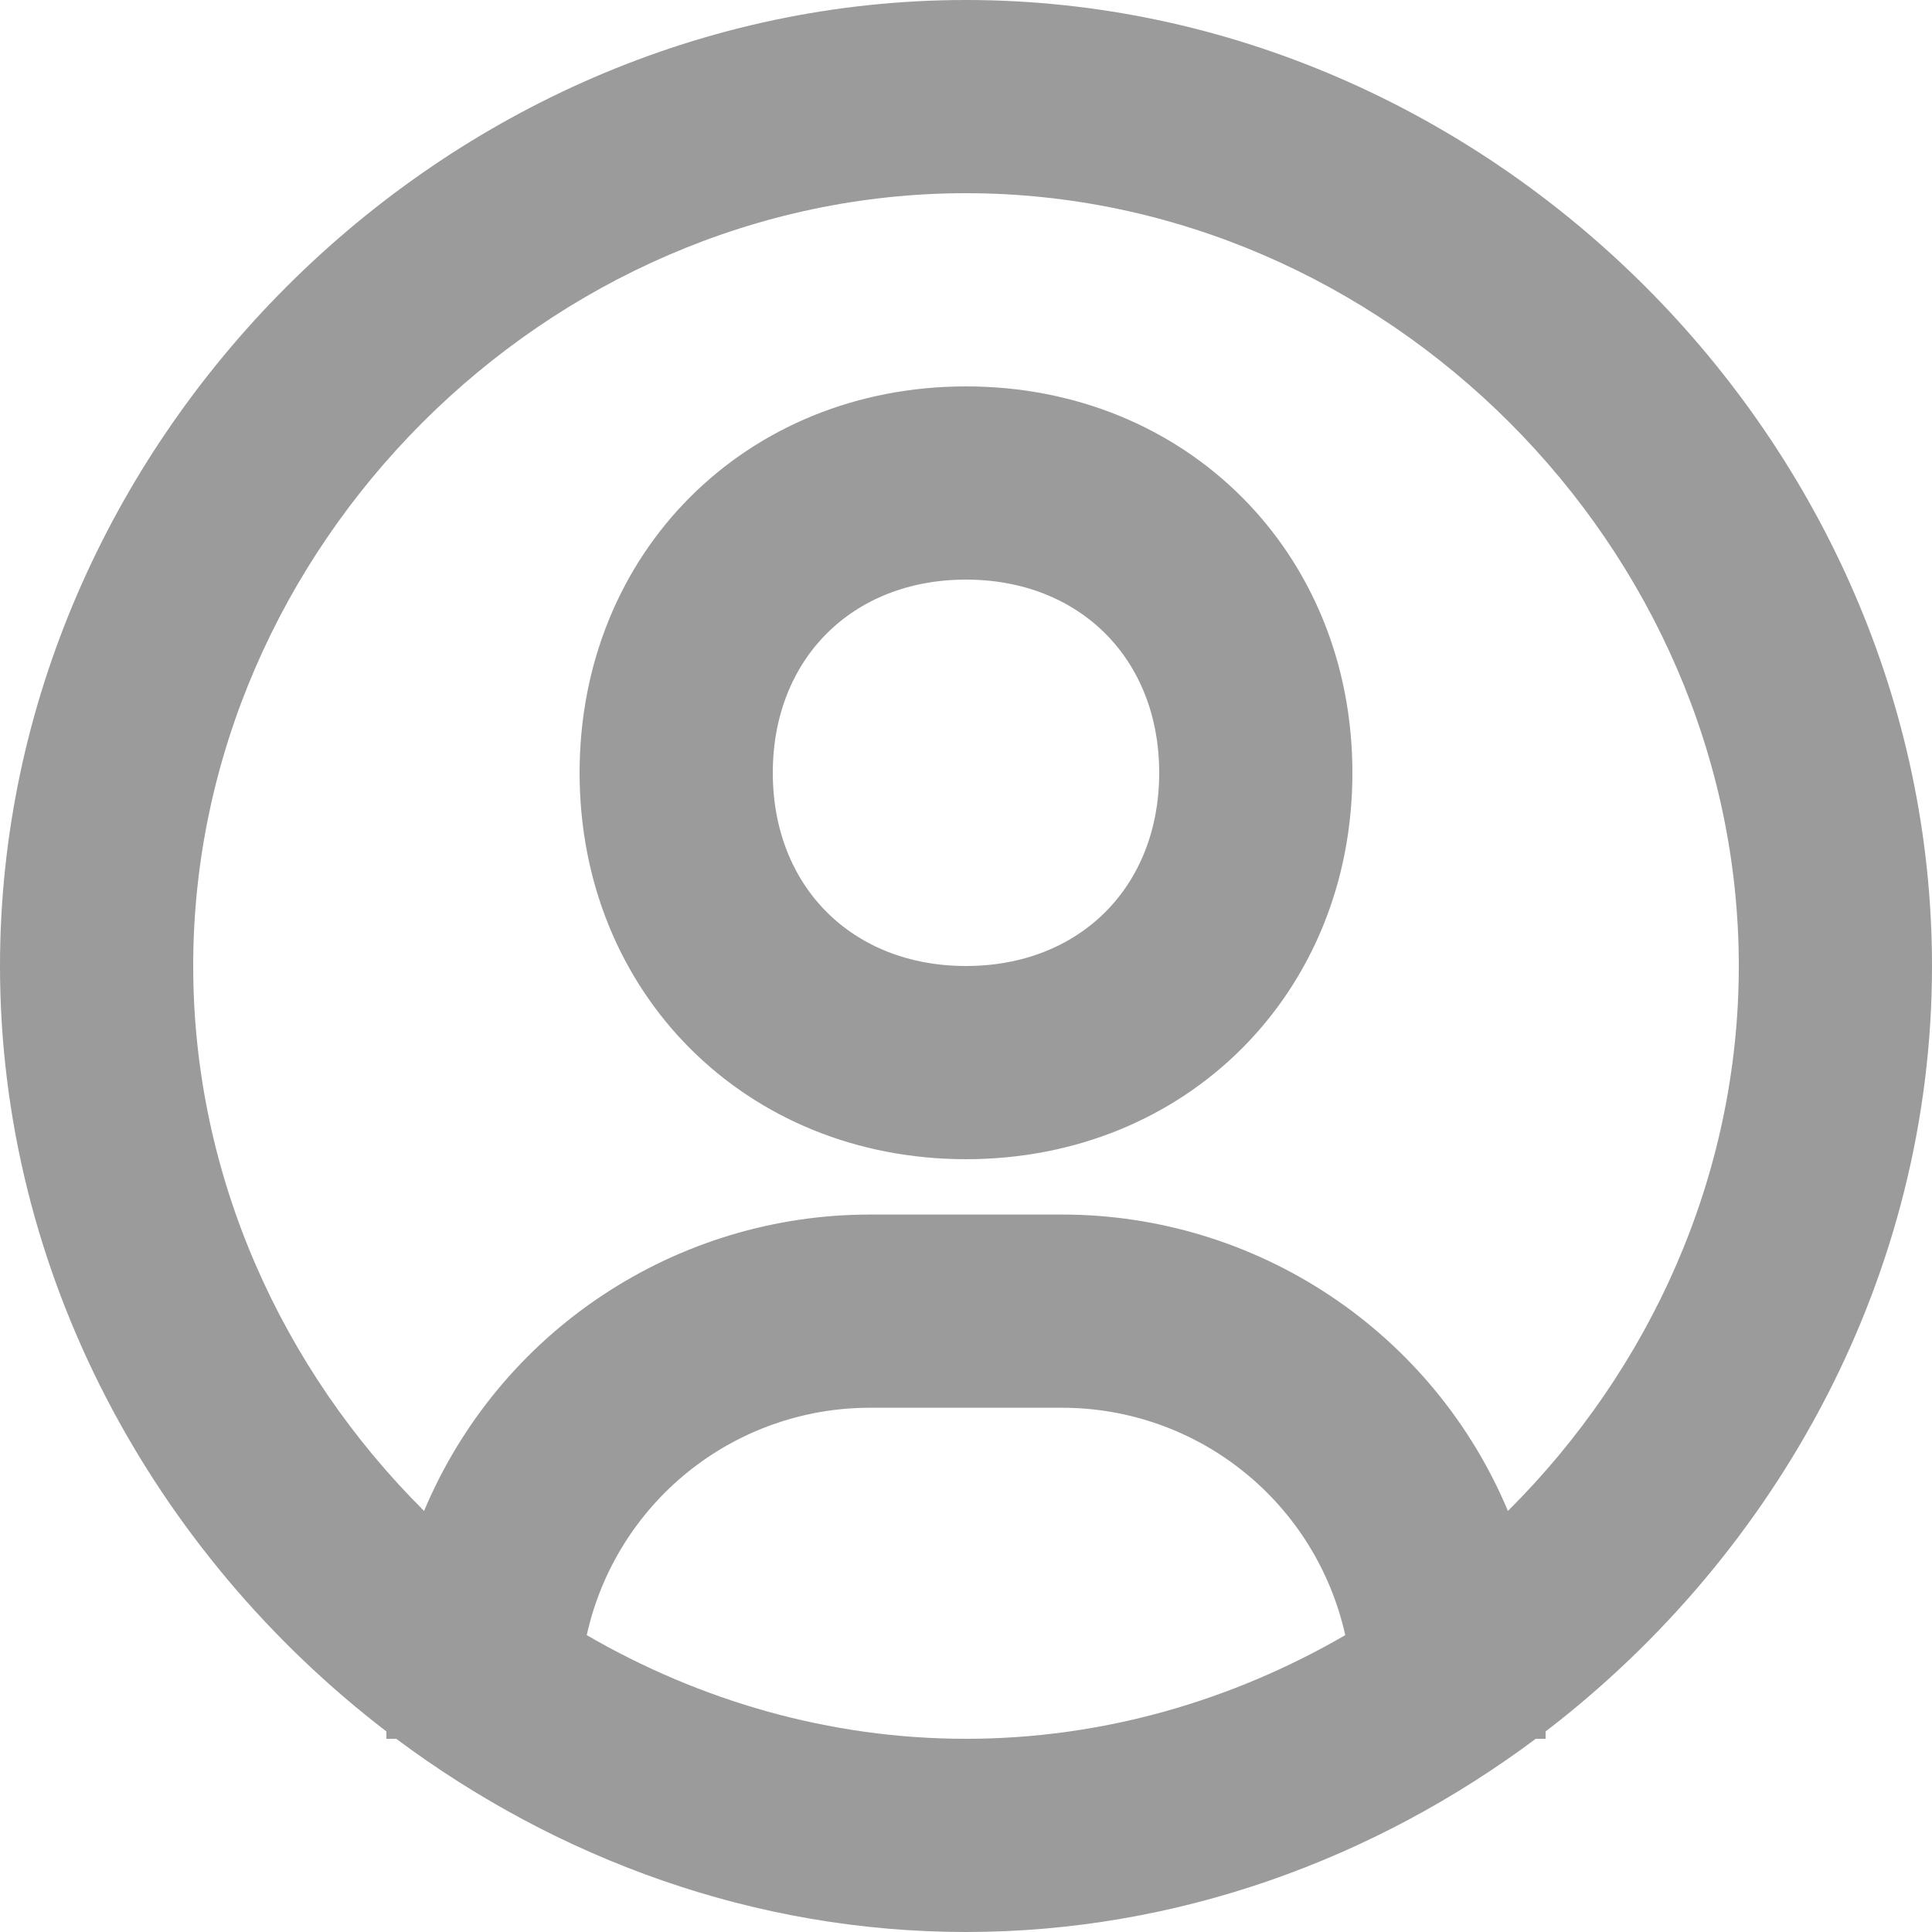
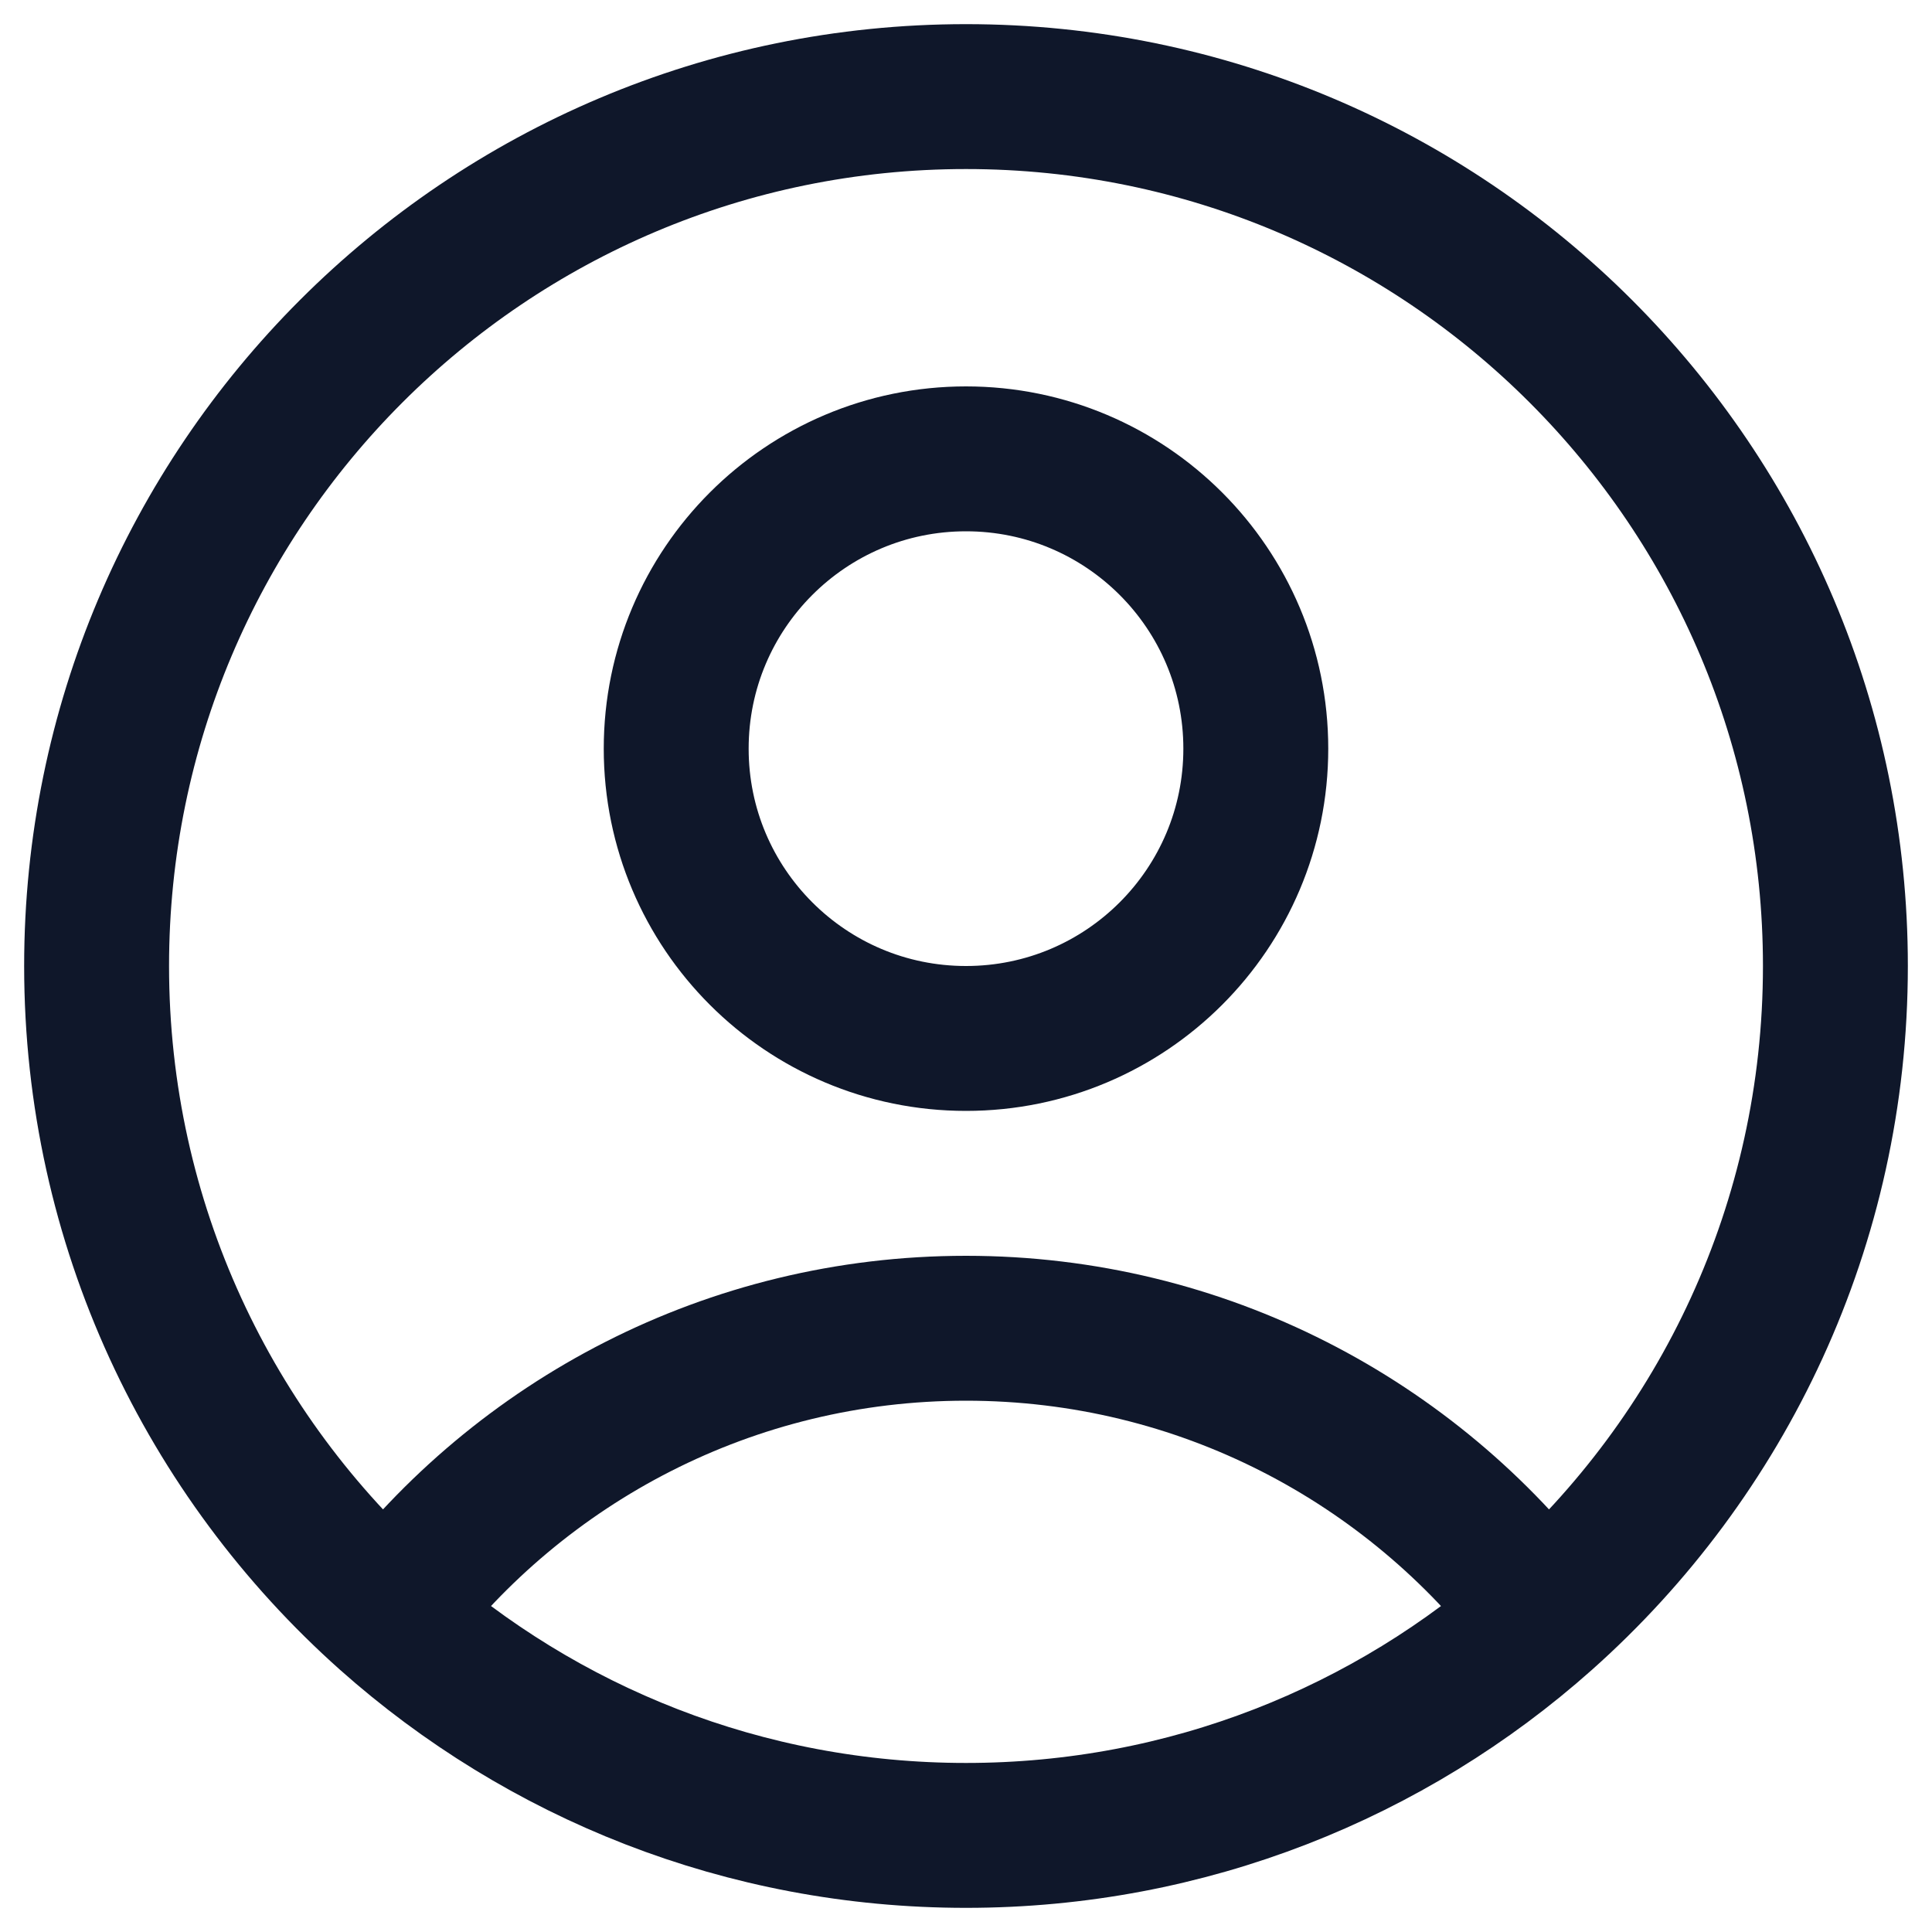
<svg xmlns="http://www.w3.org/2000/svg" width="20" height="20" viewBox="0 0 20 20" fill="none">
-   <path fill-rule="evenodd" clip-rule="evenodd" d="M0 10C0 4.579 4.579 0 10 0C15.421 0 20 4.579 20 10C20 13.19 18.408 16.078 16 17.924V18H15.898C14.23 19.245 12.187 20 10 20C7.813 20 5.77 19.245 4.102 18H4V17.924C1.592 16.078 0 13.189 0 10ZM7.123 15.236C6.592 15.664 6.221 16.26 6.074 16.927C7.242 17.604 8.584 18 10 18C11.416 18 12.758 17.604 13.926 16.927C13.778 16.261 13.408 15.664 12.876 15.236C12.345 14.808 11.683 14.574 11 14.573H9C8.317 14.574 7.655 14.808 7.123 15.236ZM13.768 13.412C14.588 13.957 15.229 14.733 15.61 15.641C17.077 14.182 18 12.176 18 10C18 5.663 14.337 2 10 2C5.663 2 2 5.663 2 10C2 12.176 2.923 14.182 4.39 15.641C4.771 14.733 5.412 13.957 6.232 13.412C7.052 12.866 8.015 12.574 9 12.573H11C11.985 12.574 12.948 12.866 13.768 13.412ZM6 8C6 5.72 7.72 4 10 4C12.28 4 14 5.72 14 8C14 10.28 12.28 12 10 12C7.72 12 6 10.28 6 8ZM8 8C8 9.178 8.822 10 10 10C11.178 10 12 9.178 12 8C12 6.822 11.178 6 10 6C8.822 6 8 6.822 8 8Z" fill="#9B9B9B" />
+   <path d="M15.982 16.725C14.612 14.918 12.442 13.75 10 13.75C7.558 13.75 5.388 14.918 4.018 16.725M15.982 16.725C17.834 15.076 19 12.674 19 10C19 5.029 14.971 1 10 1C5.029 1 1 5.029 1 10C1 12.674 2.167 15.076 4.018 16.725M15.982 16.725C14.392 18.14 12.296 19 10 19C7.704 19 5.609 18.14 4.018 16.725M13 7.75C13 9.407 11.657 10.75 10 10.75C8.343 10.75 7 9.407 7 7.75C7 6.093 8.343 4.75 10 4.75C11.657 4.75 13 6.093 13 7.75Z" stroke="#0F172A" stroke-width="1.5" stroke-linecap="round" stroke-linejoin="round" />
</svg>
